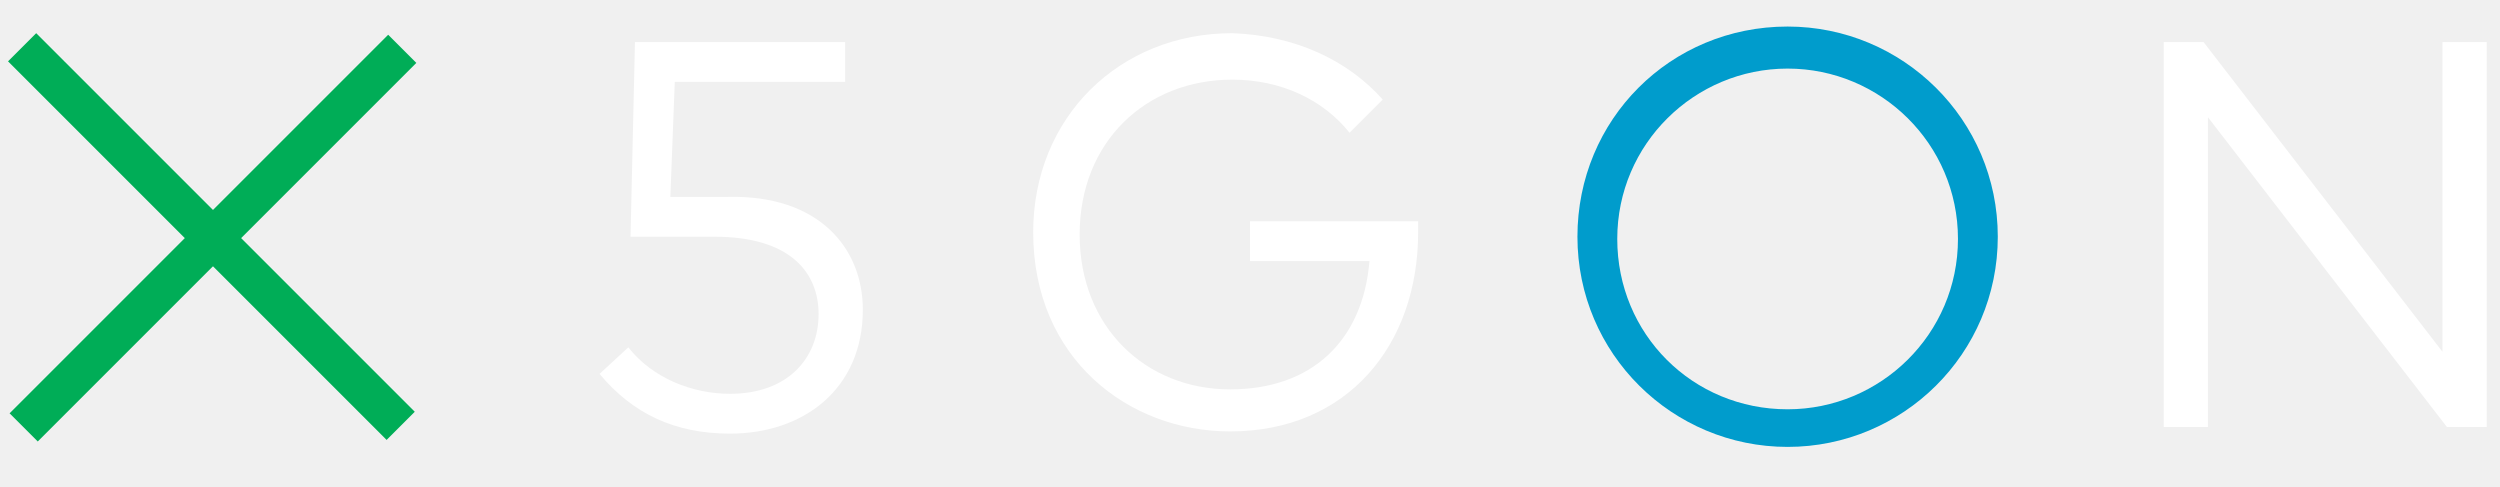
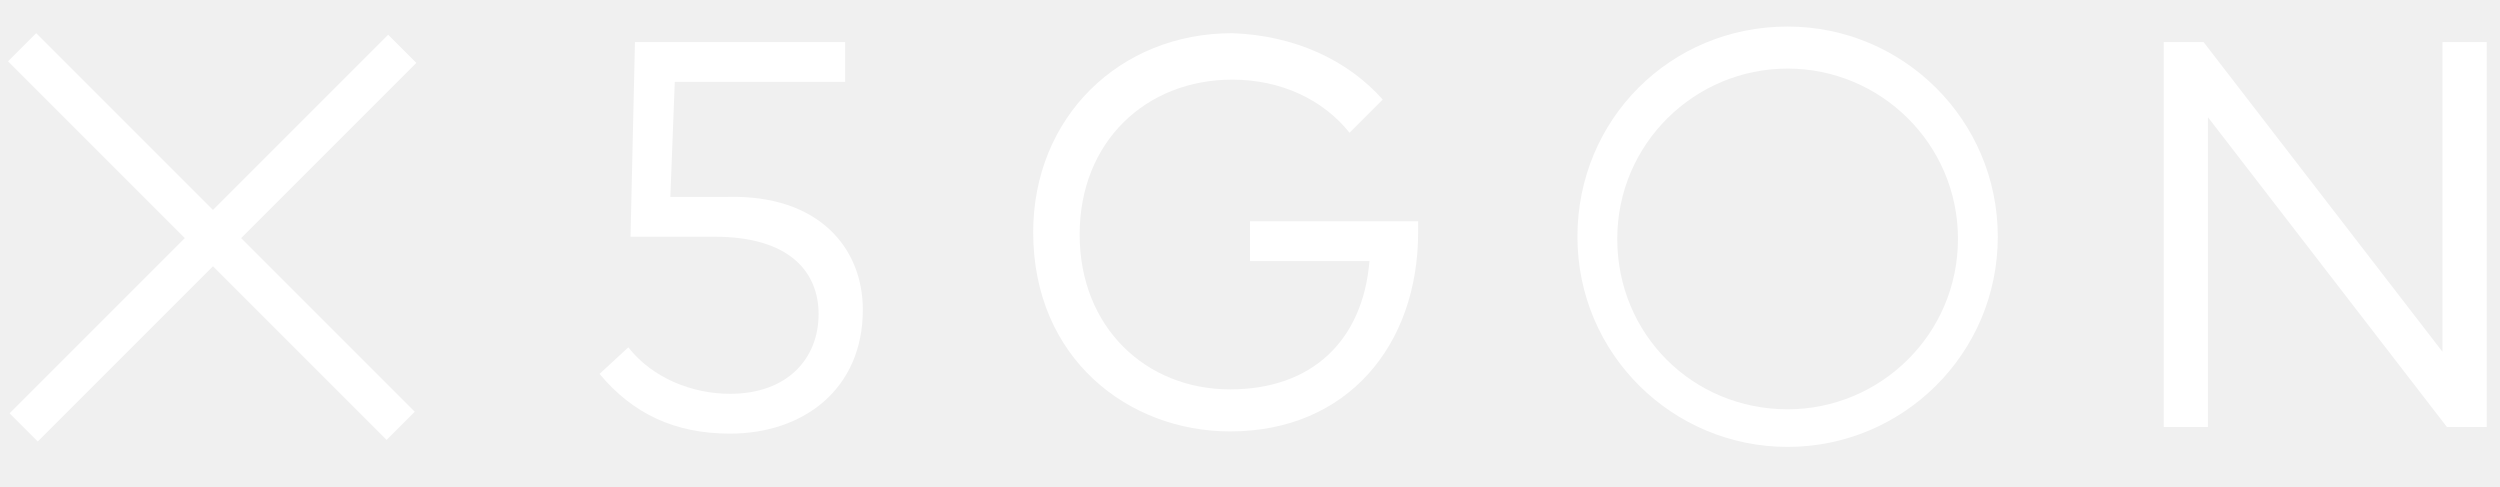
<svg xmlns="http://www.w3.org/2000/svg" version="1.1" id="Layer_1" x="0px" y="0px" viewBox="0 0 113 22" style="enable-background:new 0 0 113 22;" xml:space="preserve">
  <style type="text/css">
	.st0{fill:#FFFFFF;}
- 	.st1{fill:#00AD57;}
- 	.st2{fill:#009CCC;}
+ 	.st1{fill:#FFFFFF;}
+ 	.st2{fill:#FFFFFF;}
</style>
  <g>
    <g>
      <g>
        <path class="st0" d="M38.2,3.7h-7.7l-0.2,5.2h2.6C37,8.8,39,11.2,39,14c0,3.6-2.7,5.6-6,5.6c-2.5,0-4.4-0.9-5.9-2.7l1.3-1.2     c1.1,1.4,2.9,2.1,4.6,2.1c2.6,0,4-1.6,4-3.6c0-1.9-1.3-3.5-4.7-3.5h-3.8l0.2-8.8h9.5V3.7z" />
      </g>
    </g>
    <g>
      <g>
        <path class="st0" d="M62.5,4.5L61,6c-1.2-1.5-3.1-2.4-5.3-2.4c-3.9,0-6.9,2.8-6.9,7s3,7,6.8,7c3.7,0,6-2.2,6.3-5.8h-5.4V10h7.6     c0,0.2,0,0.3,0,0.5c0,5.1-3.2,9-8.5,9c-4.6,0-8.9-3.3-8.9-9c0-5.2,3.9-9,9-9C58.5,1.6,60.9,2.7,62.5,4.5z" />
      </g>
    </g>
    <g>
      <g>
        <path class="st0" d="M112.4,19.3h-1.8l-10.8-14v14h-2V1.9h1.8l10.8,14v-14h2V19.3z" />
      </g>
    </g>
    <rect x="-2.5" y="9.9" transform="matrix(0.7071 -0.7071 0.7071 0.7071 -4.7989 9.9144)" class="st1" width="24.2" height="1.8" />
    <rect x="8.7" y="-1.4" transform="matrix(0.7071 -0.7071 0.7071 0.7071 -4.7989 9.9144)" class="st1" width="1.8" height="24.2" />
    <path class="st2" d="M80.8,20.2c-5.2,0-9.5-4.2-9.5-9.5s4.2-9.5,9.5-9.5c5.2,0,9.5,4.2,9.5,9.5S86,20.2,80.8,20.2z M80.8,3.1   c-4.2,0-7.7,3.4-7.7,7.7s3.4,7.7,7.7,7.7c4.2,0,7.7-3.4,7.7-7.7S85,3.1,80.8,3.1z" />
  </g>
</svg>
